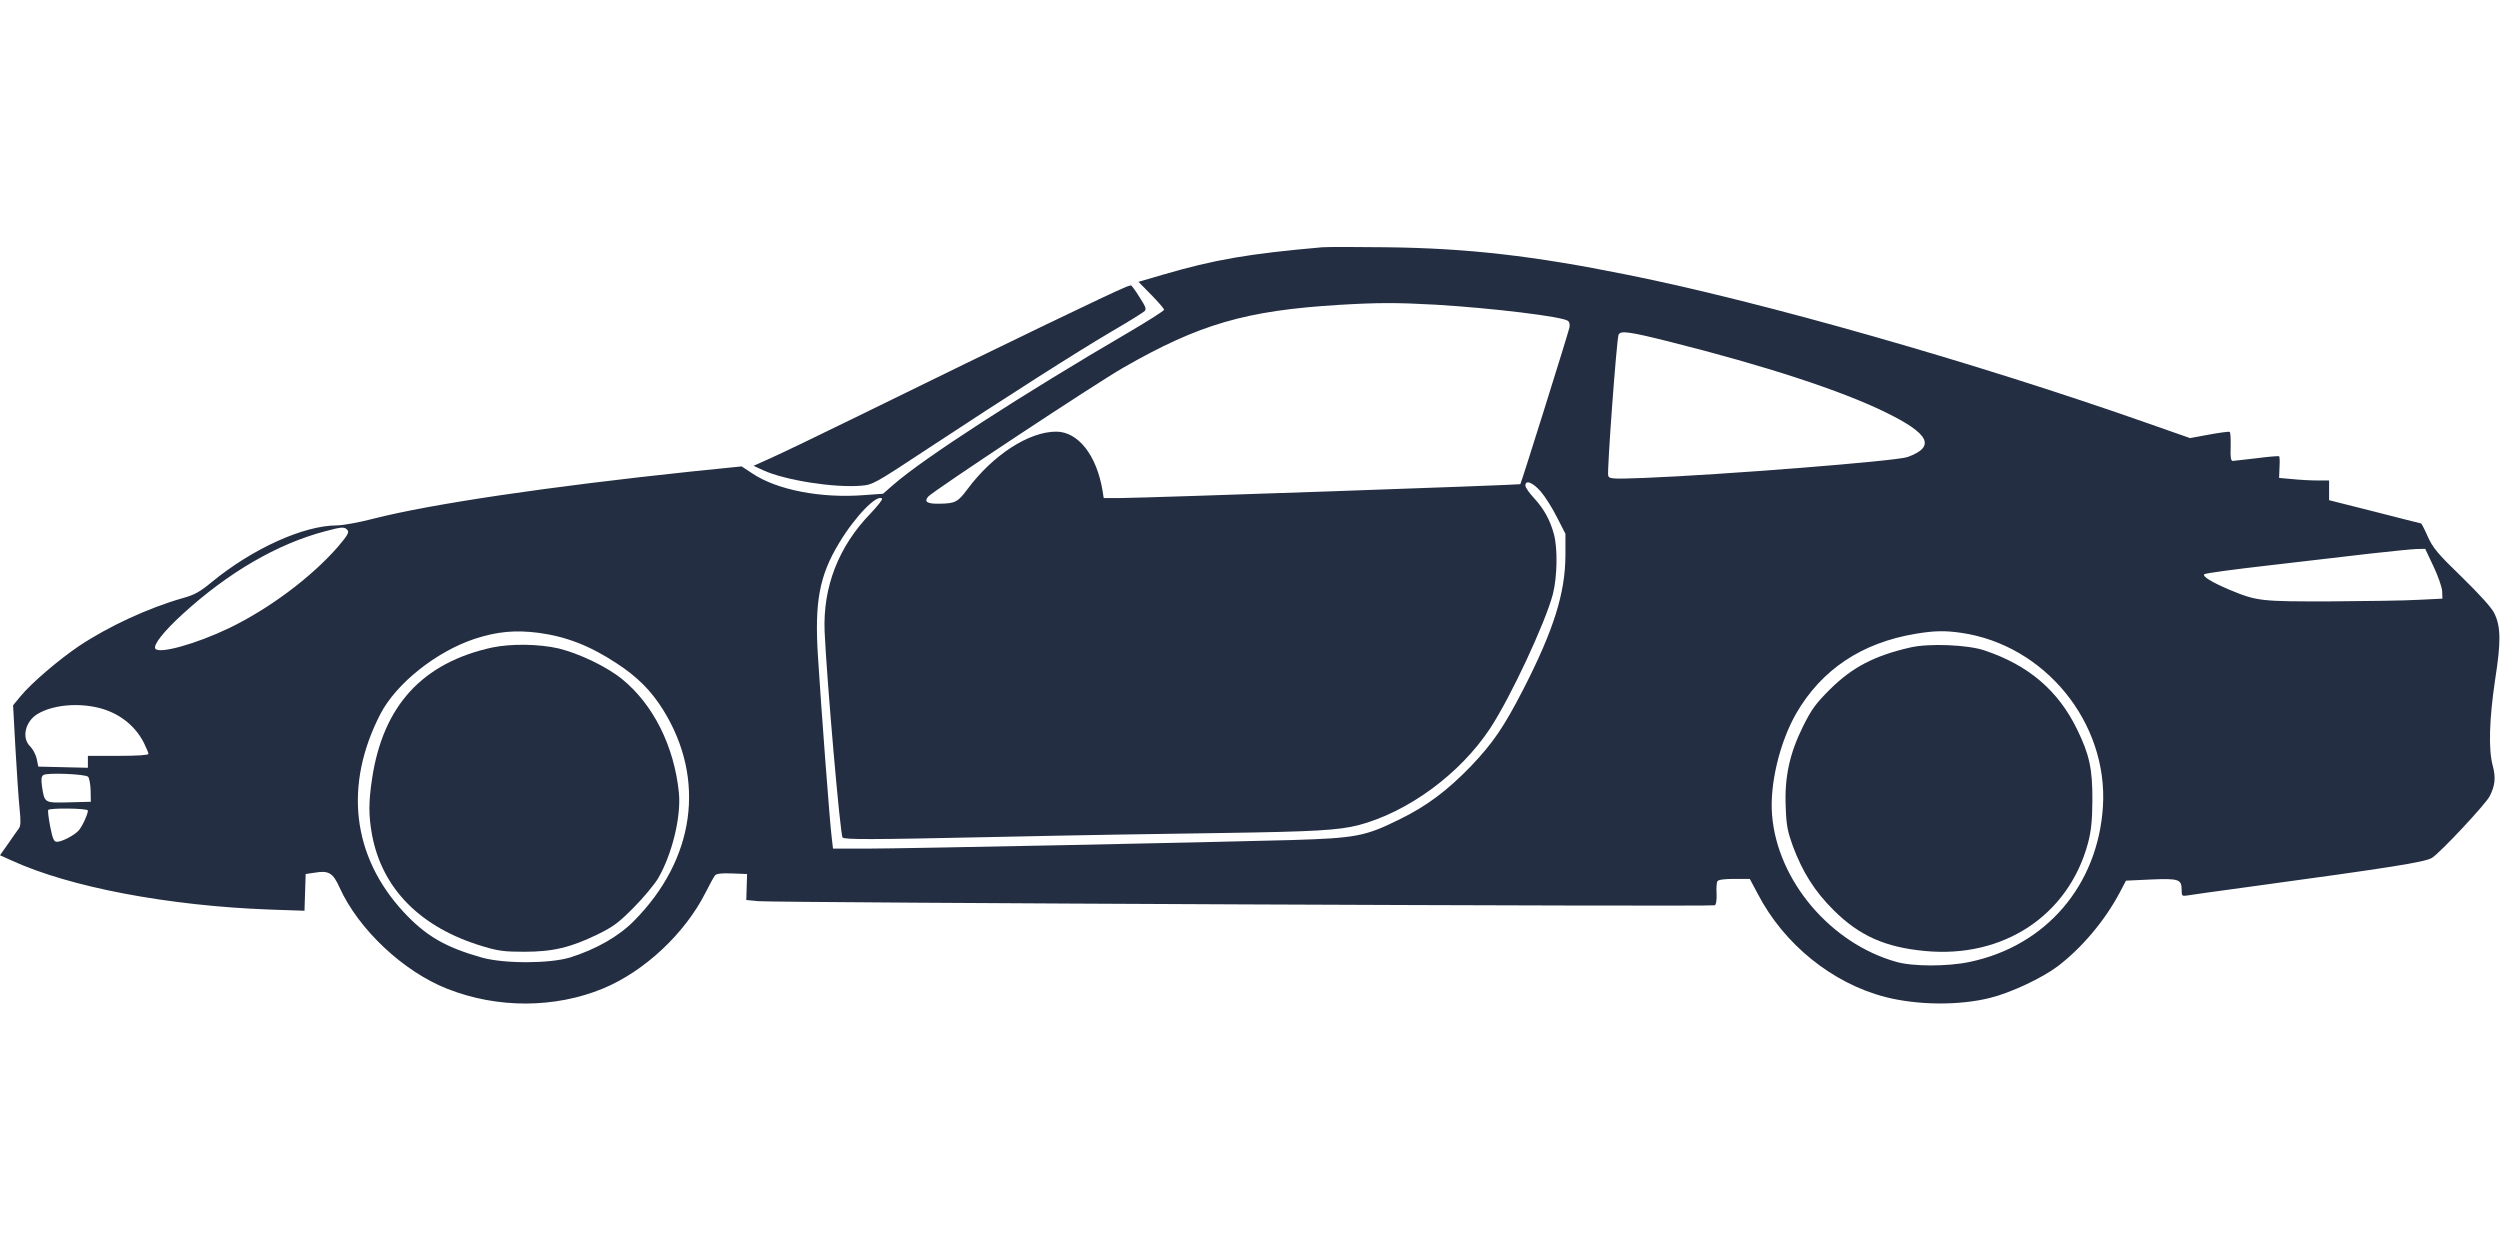
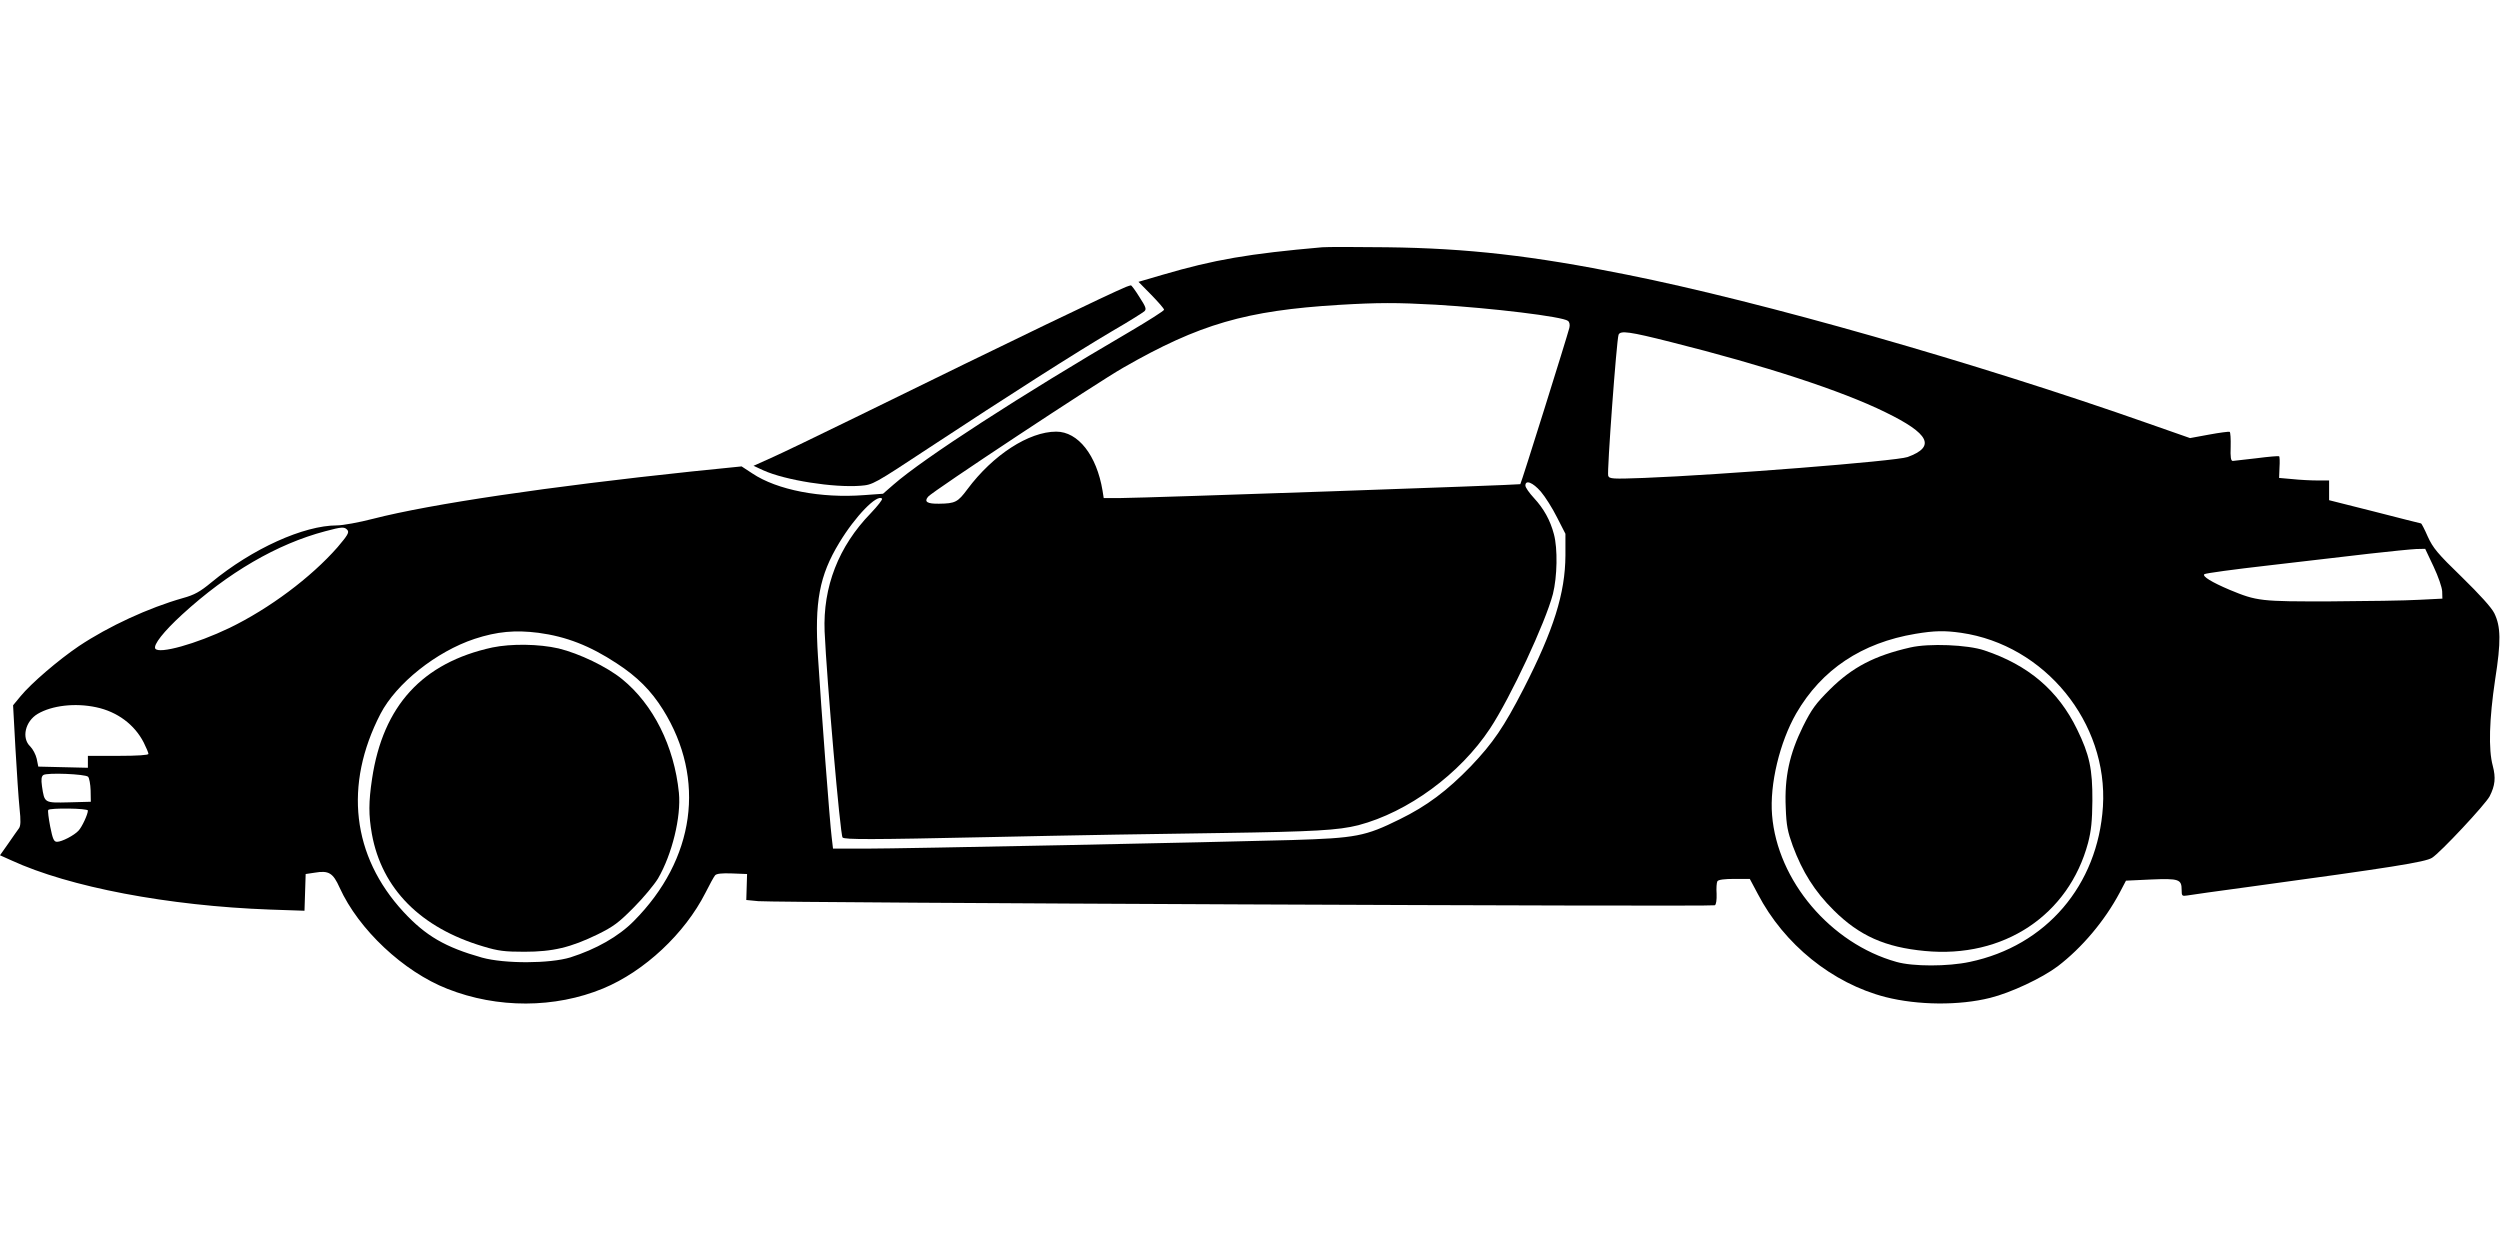
<svg xmlns="http://www.w3.org/2000/svg" version="1.0" width="1280pt" height="640pt" viewBox="0 0 1280 640" preserveAspectRatio="xMidYMid meet">
-   <g transform="translate(0,640) scale(0.1,-0.1)" fill="#242e42" stroke="none">
+   <g transform="translate(0,640) scale(0.1,-0.1)" fill="currentColor" stroke="none">
    <path d="M6770 5134 c-376 -33 -552 -63 -818 -141 l-123 -36 65 -66 c36 -37 66 -71 66 -77 0 -5 -80 -56 -177 -113 -553 -323 -1055 -648 -1208 -782 l-54 -47 -97 -7 c-221 -17 -445 26 -572 111 l-55 36 -256 -26 c-728 -77 -1334 -166 -1630 -242 -73 -19 -157 -34 -185 -34 -171 0 -434 -119 -644 -292 -58 -48 -87 -64 -145 -80 -176 -50 -380 -144 -533 -246 -105 -71 -245 -191 -299 -257 l-38 -46 12 -220 c7 -121 16 -259 21 -307 7 -64 6 -91 -3 -103 -7 -9 -31 -44 -54 -77 l-43 -61 58 -26 c297 -137 804 -233 1324 -252 l177 -6 3 94 3 94 47 7 c71 12 93 -1 127 -77 97 -214 327 -430 552 -518 256 -101 550 -100 797 2 212 88 418 281 524 490 21 42 43 82 49 89 7 9 34 12 87 10 l77 -3 -2 -67 -2 -66 62 -6 c95 -8 4885 -29 4897 -21 7 4 10 28 9 59 -2 28 0 57 4 64 5 8 35 12 87 12 l79 0 41 -77 c134 -258 382 -458 654 -528 166 -42 377 -44 536 -4 105 26 265 101 346 162 123 94 240 232 317 377 l32 61 128 6 c143 6 157 1 157 -53 0 -31 2 -33 28 -29 15 3 160 23 322 45 726 99 897 126 932 148 42 26 273 273 295 315 28 55 32 95 16 156 -23 84 -18 239 12 441 31 197 29 272 -4 340 -14 29 -75 96 -166 185 -125 121 -148 149 -175 208 -16 37 -32 67 -34 67 -2 0 -109 27 -237 60 l-234 59 0 51 0 50 -60 0 c-33 0 -91 3 -128 7 l-68 6 2 53 c2 30 1 56 -2 58 -2 2 -53 -2 -114 -10 -60 -7 -116 -13 -123 -14 -10 0 -13 18 -11 73 1 39 -1 74 -5 76 -4 2 -51 -4 -105 -14 l-98 -18 -214 75 c-880 310 -1980 624 -2671 762 -480 97 -816 135 -1228 140 -157 2 -305 2 -330 0z m580 -294 c287 -17 652 -61 678 -83 8 -6 11 -20 7 -36 -11 -44 -246 -795 -251 -800 -4 -4 -1902 -70 -2046 -71 l-87 0 -6 38 c-30 181 -125 302 -237 302 -140 0 -324 -119 -455 -295 -49 -66 -62 -73 -145 -74 -61 -1 -78 10 -56 36 22 27 863 583 1000 661 389 223 628 292 1103 321 201 12 297 12 495 1z m1204 -191 c482 -121 874 -249 1098 -359 228 -111 260 -177 115 -230 -59 -21 -961 -92 -1349 -107 -163 -6 -178 -5 -184 11 -7 18 43 696 53 722 9 23 57 16 267 -37z m-665 -766 c23 -27 60 -86 83 -132 l43 -84 0 -111 c-1 -193 -60 -381 -214 -682 -102 -198 -156 -277 -270 -397 -122 -126 -226 -204 -365 -272 -176 -87 -223 -96 -551 -106 -389 -11 -1984 -44 -2185 -44 l-165 0 -7 60 c-9 69 -53 651 -70 923 -18 280 7 415 109 583 82 136 194 251 219 226 4 -4 -22 -37 -58 -75 -165 -170 -245 -377 -236 -605 11 -248 80 -1042 92 -1055 11 -11 141 -11 747 2 404 9 941 18 1194 21 475 7 597 14 700 40 254 67 520 262 674 495 105 159 284 543 322 689 22 88 25 232 5 306 -19 72 -52 131 -102 185 -24 26 -44 54 -44 64 0 31 38 16 79 -31z m-6110 -197 c10 -12 0 -28 -51 -88 -136 -155 -349 -314 -553 -413 -171 -82 -361 -135 -380 -106 -11 19 42 87 138 175 235 215 486 361 732 426 86 23 99 24 114 6z m10681 -187 c24 -51 43 -106 44 -127 l1 -37 -120 -6 c-66 -4 -269 -7 -450 -8 -361 -1 -379 1 -519 59 -92 39 -141 69 -130 80 5 5 153 25 329 45 176 21 408 47 515 60 107 12 216 23 241 24 l46 1 43 -91z m-9703 -339 c142 -19 263 -66 400 -156 106 -69 176 -139 238 -238 221 -355 164 -766 -150 -1082 -78 -79 -193 -144 -325 -186 -105 -32 -336 -33 -452 -1 -188 53 -288 111 -402 234 -264 286 -306 650 -118 1014 81 156 286 319 482 384 116 38 208 46 327 31z m7284 0 c429 -62 753 -460 726 -890 -26 -403 -291 -713 -682 -795 -112 -24 -291 -24 -375 0 -337 94 -610 416 -637 752 -13 157 39 373 124 521 130 224 335 361 611 407 96 16 149 17 233 5z m-9549 -381 c109 -23 197 -89 244 -181 13 -26 24 -52 24 -58 0 -6 -55 -10 -155 -10 l-155 0 0 -30 0 -31 -127 3 -127 3 -8 40 c-5 22 -20 50 -33 63 -46 43 -26 129 38 167 73 43 191 57 299 34z m-41 -356 c6 -6 12 -38 13 -70 l1 -58 -112 -3 c-127 -3 -125 -4 -138 82 -5 36 -3 51 7 58 19 13 215 5 229 -9z m-1 -173 c0 -19 -30 -84 -48 -103 -22 -24 -85 -57 -110 -57 -16 0 -22 13 -35 78 -8 42 -13 80 -10 85 7 11 203 9 203 -3z" />
    <path d="M2521 3085 c-358 -78 -560 -298 -616 -672 -18 -120 -18 -186 -1 -283 51 -281 250 -481 571 -576 76 -23 109 -27 210 -27 146 0 237 22 375 89 81 40 108 60 185 138 50 50 105 117 124 148 72 124 119 315 107 439 -24 238 -131 452 -291 582 -79 64 -219 131 -325 157 -100 23 -242 25 -339 5z" />
    <path d="M9781 3085 c-184 -42 -297 -101 -412 -215 -73 -73 -93 -100 -138 -190 -69 -140 -95 -260 -88 -415 3 -92 10 -124 36 -196 50 -134 112 -233 210 -330 131 -130 263 -189 466 -208 403 -39 737 183 836 554 16 62 21 111 22 215 1 163 -15 236 -78 365 -97 200 -250 330 -475 405 -85 29 -284 37 -379 15z" />
    <path d="M5765 4931 c-93 -39 -549 -258 -1385 -668 -190 -93 -385 -187 -433 -208 l-89 -40 50 -23 c112 -51 361 -90 499 -79 62 5 66 7 354 197 392 258 752 488 934 595 83 48 156 94 164 101 12 11 8 22 -25 73 -21 34 -41 61 -44 60 -3 0 -14 -4 -25 -8z" />
  </g>
</svg>
